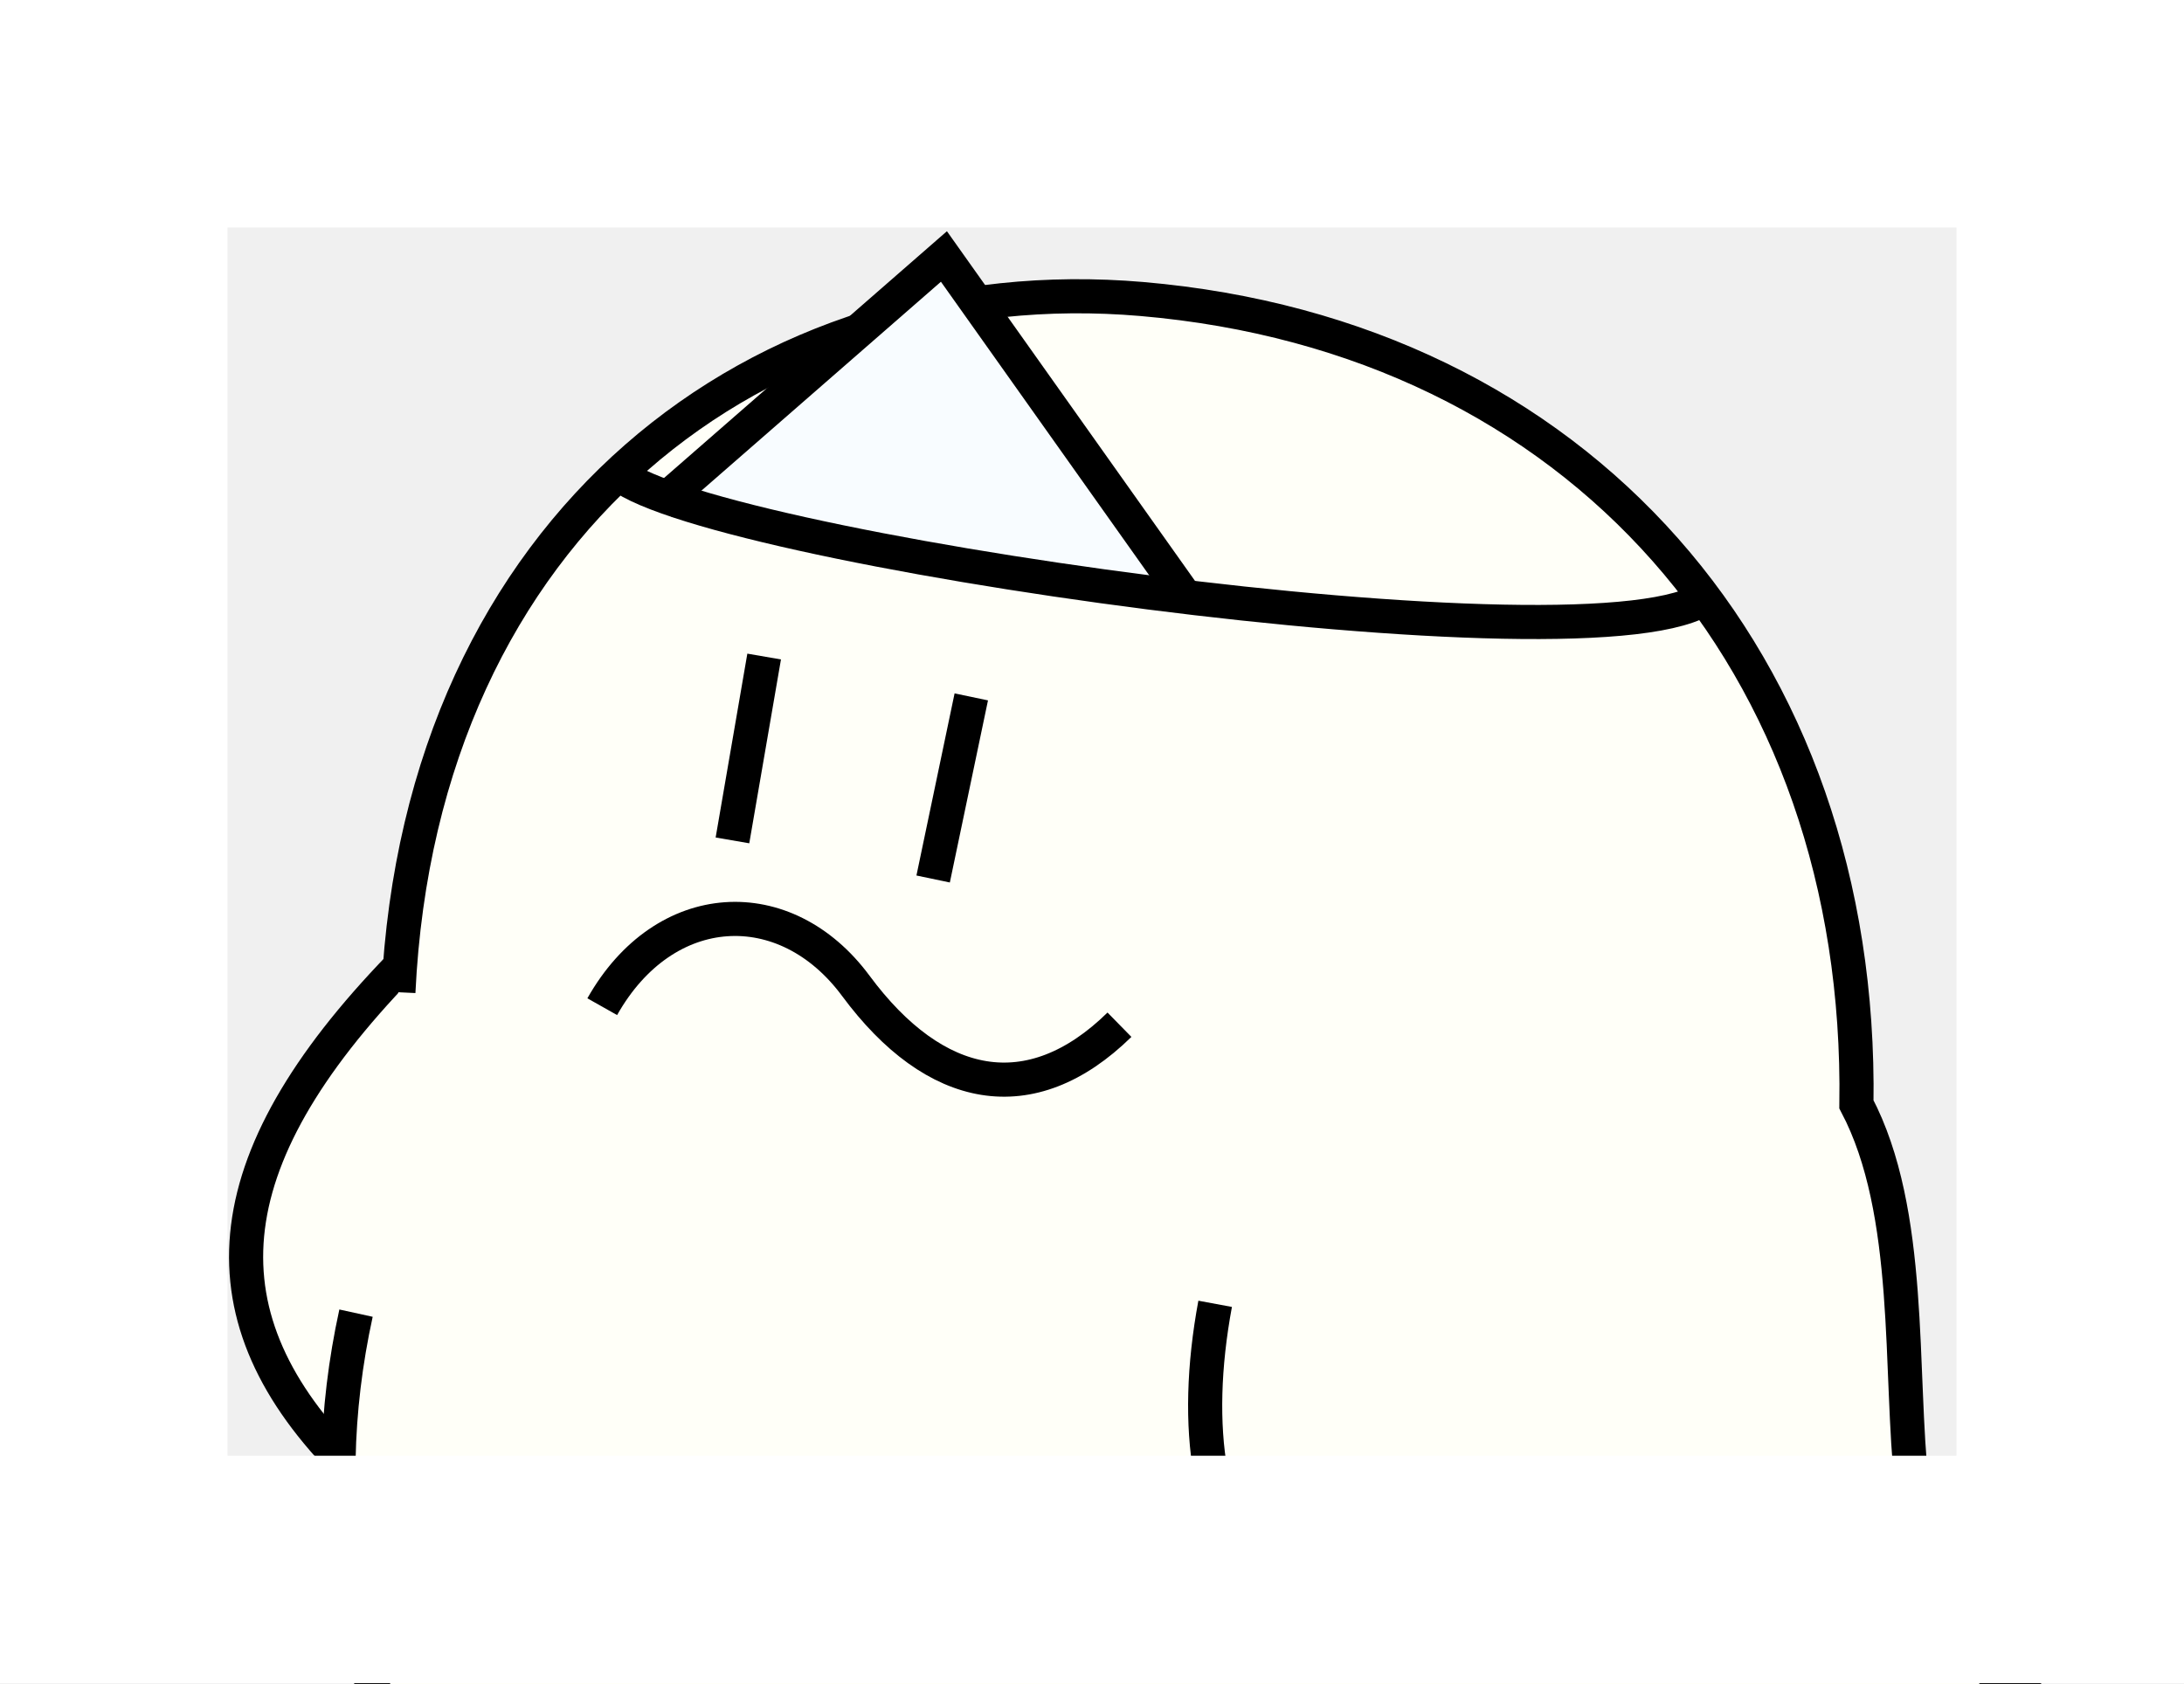
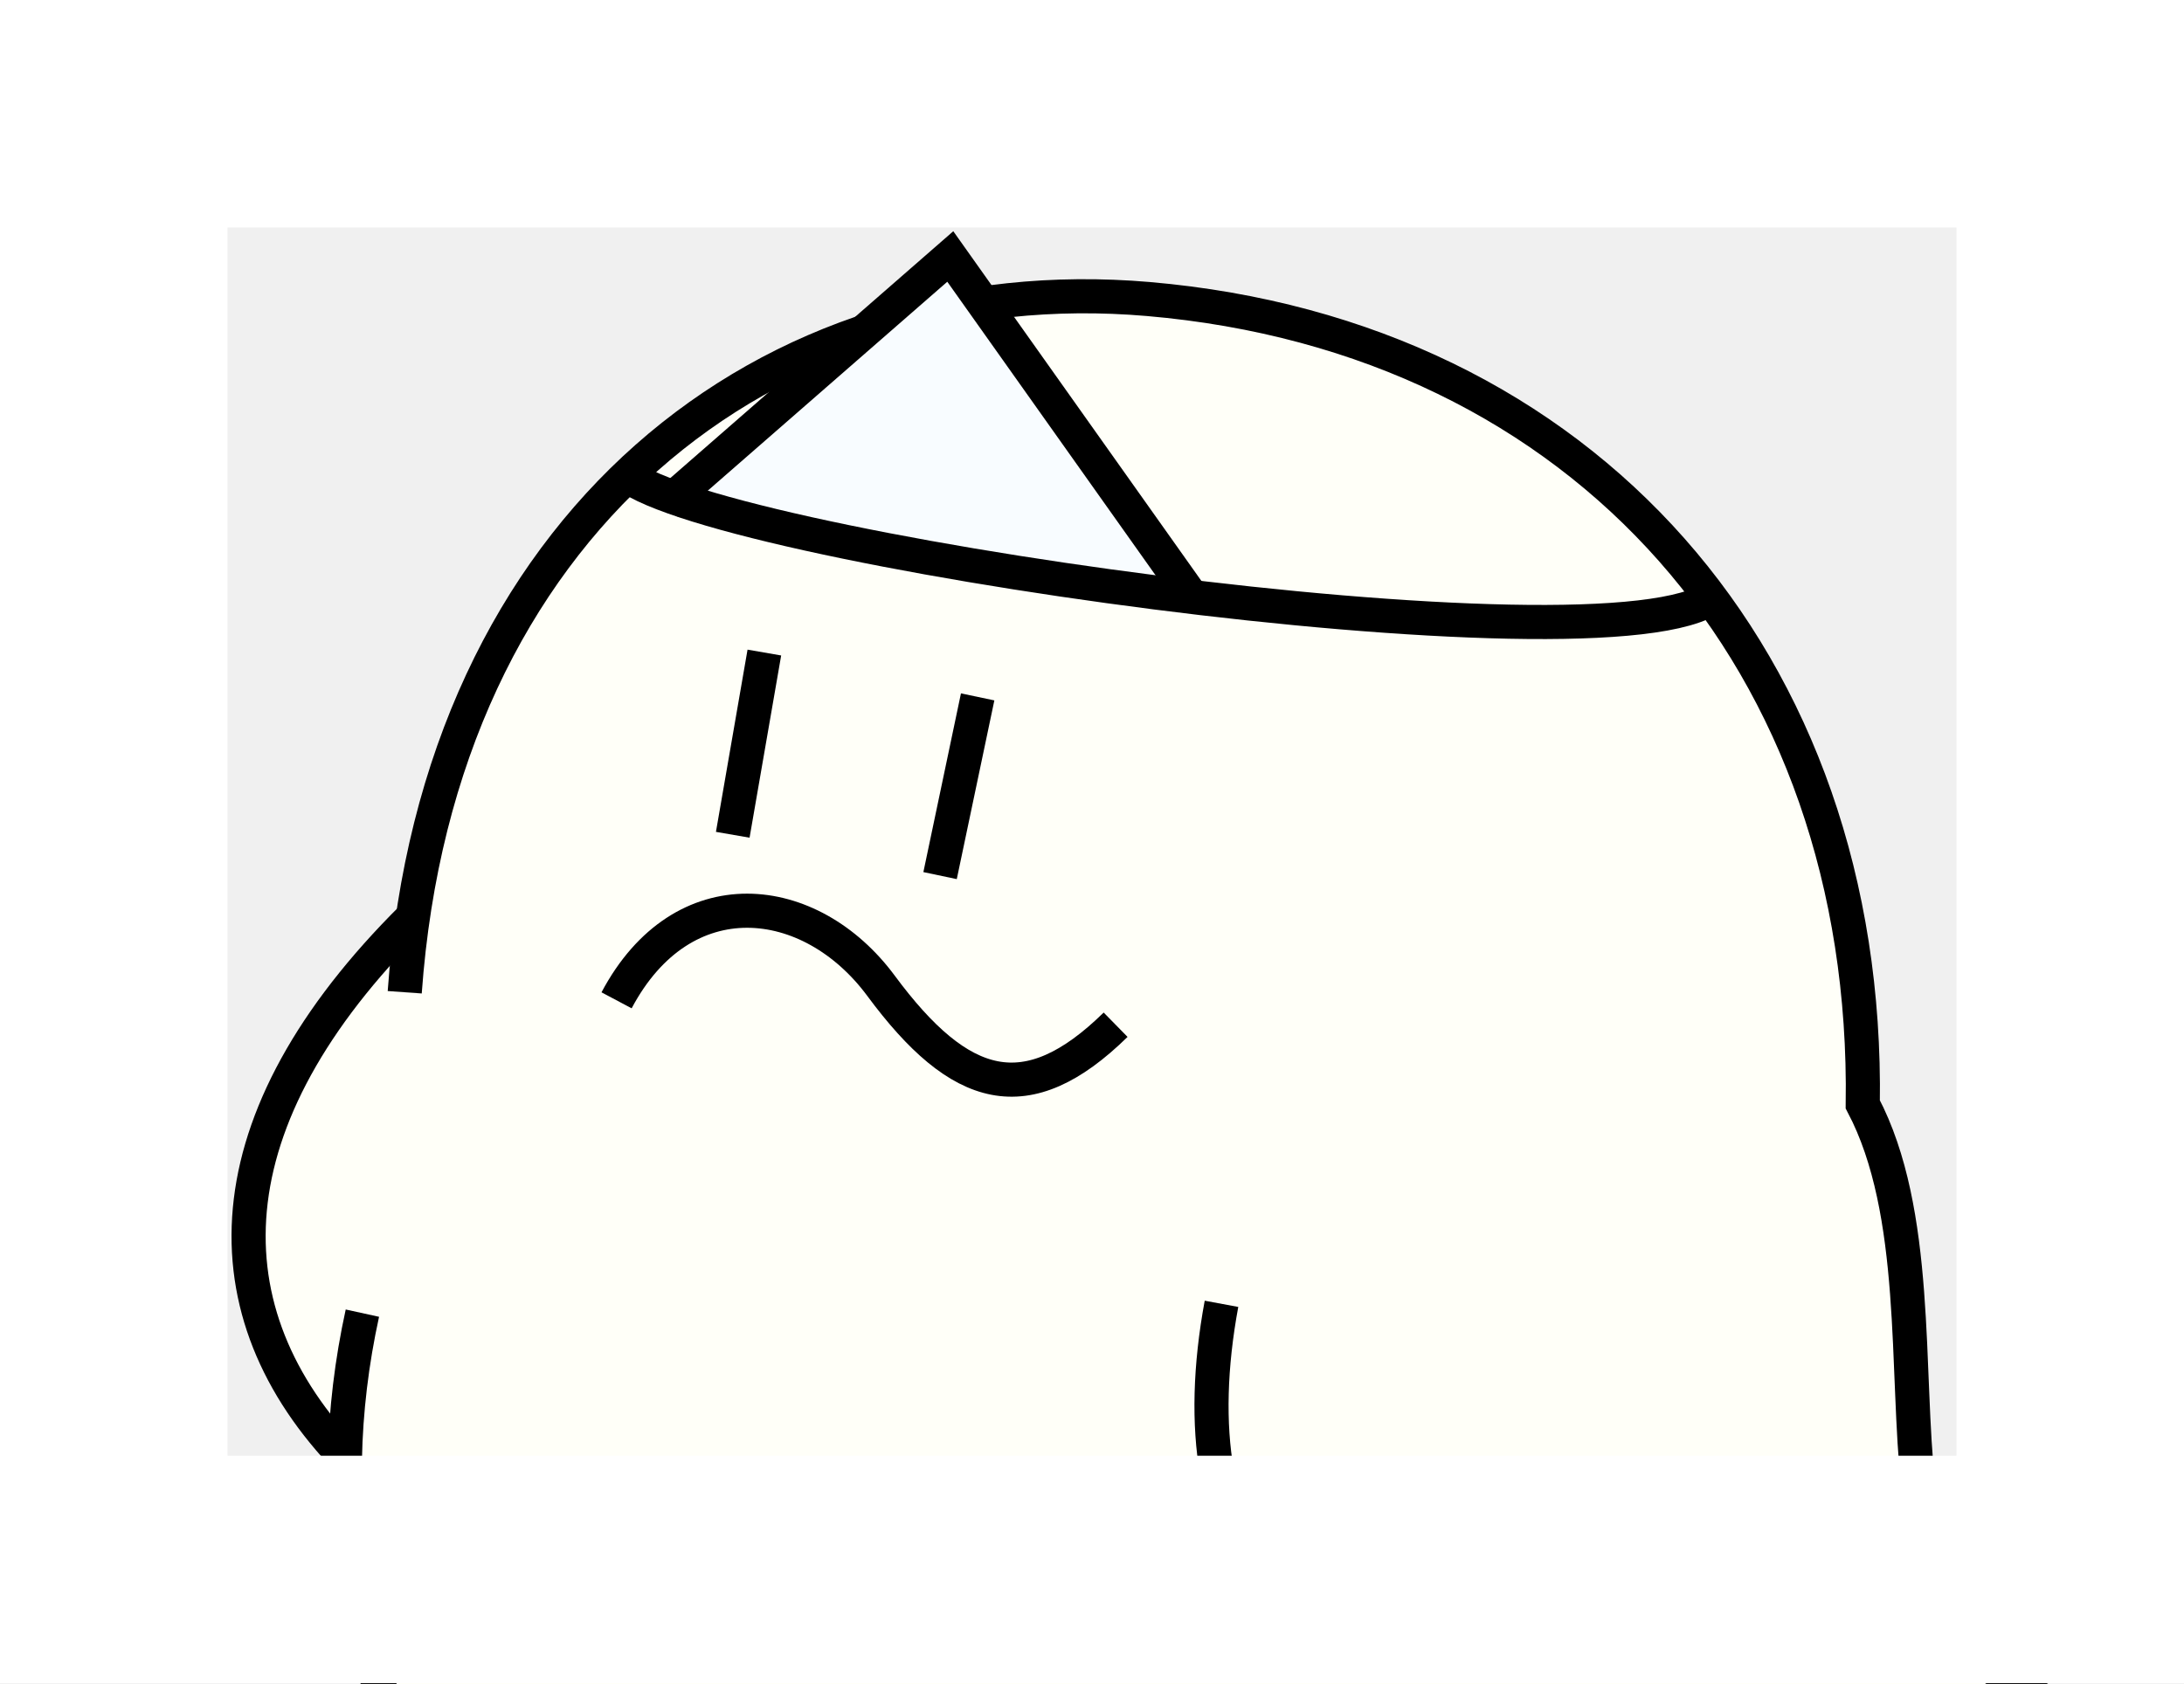
<svg xmlns="http://www.w3.org/2000/svg" width="96" height="74" id="svg3042" version="1.1">
  <defs id="defs3044" />
  <g id="layer2" style="display:none">
    <path transform="translate(0,-978.3622)" style="fill:none;stroke:#0000ff;stroke-width:1px;stroke-linecap:butt;stroke-linejoin:miter;stroke-opacity:1;display:inline" d="M 10,1042.362 86,988.362" id="path3025" />
    <path transform="translate(0,-978.3622)" style="fill:none;stroke:#0000ff;stroke-width:1px;stroke-linecap:butt;stroke-linejoin:miter;stroke-opacity:1;display:inline" d="M 10,988.362 86,1042.362" id="path3027" />
    <path transform="translate(0,-978.3622)" style="fill:none;stroke:#ff0000;stroke-width:1px;stroke-linecap:butt;stroke-linejoin:miter;stroke-opacity:1;display:inline" d="m 10,978.362 0,74" id="path3006" />
    <path transform="translate(0,-978.3622)" style="fill:none;stroke:#ff0000;stroke-width:1px;stroke-linecap:butt;stroke-linejoin:miter;stroke-opacity:1;display:inline" d="m 86,978.362 0,74" id="path3010" />
    <path transform="translate(0,-978.3622)" style="fill:none;stroke:#ff0000;stroke-width:1px;stroke-linecap:butt;stroke-linejoin:miter;stroke-opacity:1;display:inline" d="m 0,988.362 96,0" id="path3016" />
    <path transform="translate(0,-978.3622)" style="fill:none;stroke:#ff0000;stroke-width:1px;stroke-linecap:butt;stroke-linejoin:miter;stroke-opacity:1;display:inline" d="m 0,1042.362 96,0" id="path3018" />
  </g>
  <g id="layer3" style="display:inline">
-     <path style="fill:#fffff8;fill-opacity:1;stroke:#000000;stroke-width:1.5;stroke-linecap:butt;stroke-linejoin:miter;stroke-opacity:1;display:inline;enable-background:new" d="M 14.742,63.9 C 8.618,57.325 9.534,50.424 18.389,41.675" id="path6586" />
-     <path style="fill:#fffff8;fill-opacity:1;stroke:#000000;stroke-width:1.5;stroke-linecap:butt;stroke-linejoin:miter;stroke-opacity:1;display:inline;enable-background:new" d="M 17.511,43.623 C 18.497,23.01 33.52,11.713 50.194,13.146 69.391,14.797 81.888,29.097 81.601,48.551 86.615,58.07 79.055,76.416 93.759,71.21 80.661,75.859 73.372,94.227 47.603,93.462 21.695,92.692 11.892,74.884 15.649,57.731" id="path3373" />
-     <path id="path6588" d="m 26.472,44.258 c 2.734,-4.846 8.052,-5.1 11.145,-0.918 3.478,4.702 7.685,5.539 11.59,1.711" style="fill:none;stroke:#000000;stroke-width:1.5;stroke-linecap:butt;stroke-linejoin:miter;stroke-opacity:1;display:inline;enable-background:new" />
-     <path id="path6590" d="m 33.589,28.864 -1.393,8.083" style="fill:none;stroke:#000000;stroke-width:1.5;stroke-linecap:butt;stroke-linejoin:miter;stroke-opacity:1;display:inline;enable-background:new" />
-     <path id="path6592" d="m 42.694,30.638 -1.677,8.006" style="fill:none;stroke:#000000;stroke-width:1.5;stroke-linecap:butt;stroke-linejoin:miter;stroke-opacity:1;display:inline;enable-background:new" />
-     <path id="path6594" d="m 53.413,57.321 c -2.039,10.968 3.021,18.796 15.287,9.452" style="fill:none;stroke:#000000;stroke-width:1.5;stroke-linecap:butt;stroke-linejoin:miter;stroke-opacity:1;display:inline;enable-background:new" />
-     <path id="path3910-85-7" d="M 51.967,26.044 41.491,11.276 29.021,22.155" style="fill:#f8fcff;fill-opacity:1;stroke:#000000;stroke-width:1.5;stroke-linecap:butt;stroke-linejoin:miter;stroke-opacity:1;display:inline" />
-     <path id="path3908-16-11" d="m 75.06,26.212 c -4.629,3.588 -44.842,-2.195 -48.013,-5.506" style="fill:none;stroke:#000000;stroke-width:1.5;stroke-linecap:butt;stroke-linejoin:miter;stroke-opacity:1;display:inline" />
+     <path style="fill:#fffff8;fill-opacity:1;stroke:#000000;stroke-width:1.5;stroke-linecap:butt;stroke-linejoin:miter;stroke-opacity:1;display:inline;enable-background:new" d="M 15.021,63.9 C 8.897,57.325 9.302,48.836 18.565,39.905 l 12.831,17.688 z" id="path6586" />
+     <path style="fill:#fffff8;fill-opacity:1;stroke:#000000;stroke-width:1.5;stroke-linecap:butt;stroke-linejoin:miter;stroke-opacity:1;display:inline;enable-background:new" d="M 17.79,43.623 C 19.267,23.01 33.799,11.713 50.473,13.146 69.67,14.797 82.167,29.097 81.88,48.551 86.895,58.07 79.335,76.416 94.038,71.21 80.941,75.859 73.652,94.227 47.882,93.462 21.975,92.692 12.171,74.884 15.929,57.731" id="path3373" />
+     <path id="path6588" d="m 27.102,43.978 c 2.903,-5.472 8.532,-4.82 11.625,-0.638 3.478,4.702 6.406,5.539 10.311,1.711" style="fill:none;stroke:#000000;stroke-width:1.5;stroke-linecap:butt;stroke-linejoin:miter;stroke-opacity:1;display:inline;enable-background:new" />
+     <path id="path6590" d="m 33.598,28.689 -1.389,8.011" style="fill:none;stroke:#000000;stroke-width:1.5;stroke-linecap:butt;stroke-linejoin:miter;stroke-opacity:1;display:inline;enable-background:new" />
+     <path id="path6592" d="m 42.974,30.638 -1.652,7.857" style="fill:none;stroke:#000000;stroke-width:1.5;stroke-linecap:butt;stroke-linejoin:miter;stroke-opacity:1;display:inline;enable-background:new" />
+     <path id="path6594" d="m 53.692,57.321 c -2.039,10.968 3.021,18.796 15.287,9.452" style="fill:none;stroke:#000000;stroke-width:1.5;stroke-linecap:butt;stroke-linejoin:miter;stroke-opacity:1;display:inline;enable-background:new" />
+     <path id="path3910-85-7" d="M 52.247,26.044 41.771,11.276 29.301,22.155" style="fill:#f8fcff;fill-opacity:1;stroke:#000000;stroke-width:1.5;stroke-linecap:butt;stroke-linejoin:miter;stroke-opacity:1;display:inline" />
+     <path id="path3908-16-11" d="m 75.339,26.212 c -4.629,3.588 -44.842,-2.195 -48.013,-5.506" style="fill:none;stroke:#000000;stroke-width:1.5;stroke-linecap:butt;stroke-linejoin:miter;stroke-opacity:1;display:inline" />
  </g>
  <g id="layer1" transform="translate(0,-978.3622)" style="display:inline">
    <path style="fill:#ffffff;stroke:none;display:inline;enable-background:new" d="m 0,978.362 0,74 96,0 0,-74 -10,10 0,54 -76,0 0,-54 76,0 10,-10 z" id="path21072" />
  </g>
</svg>
